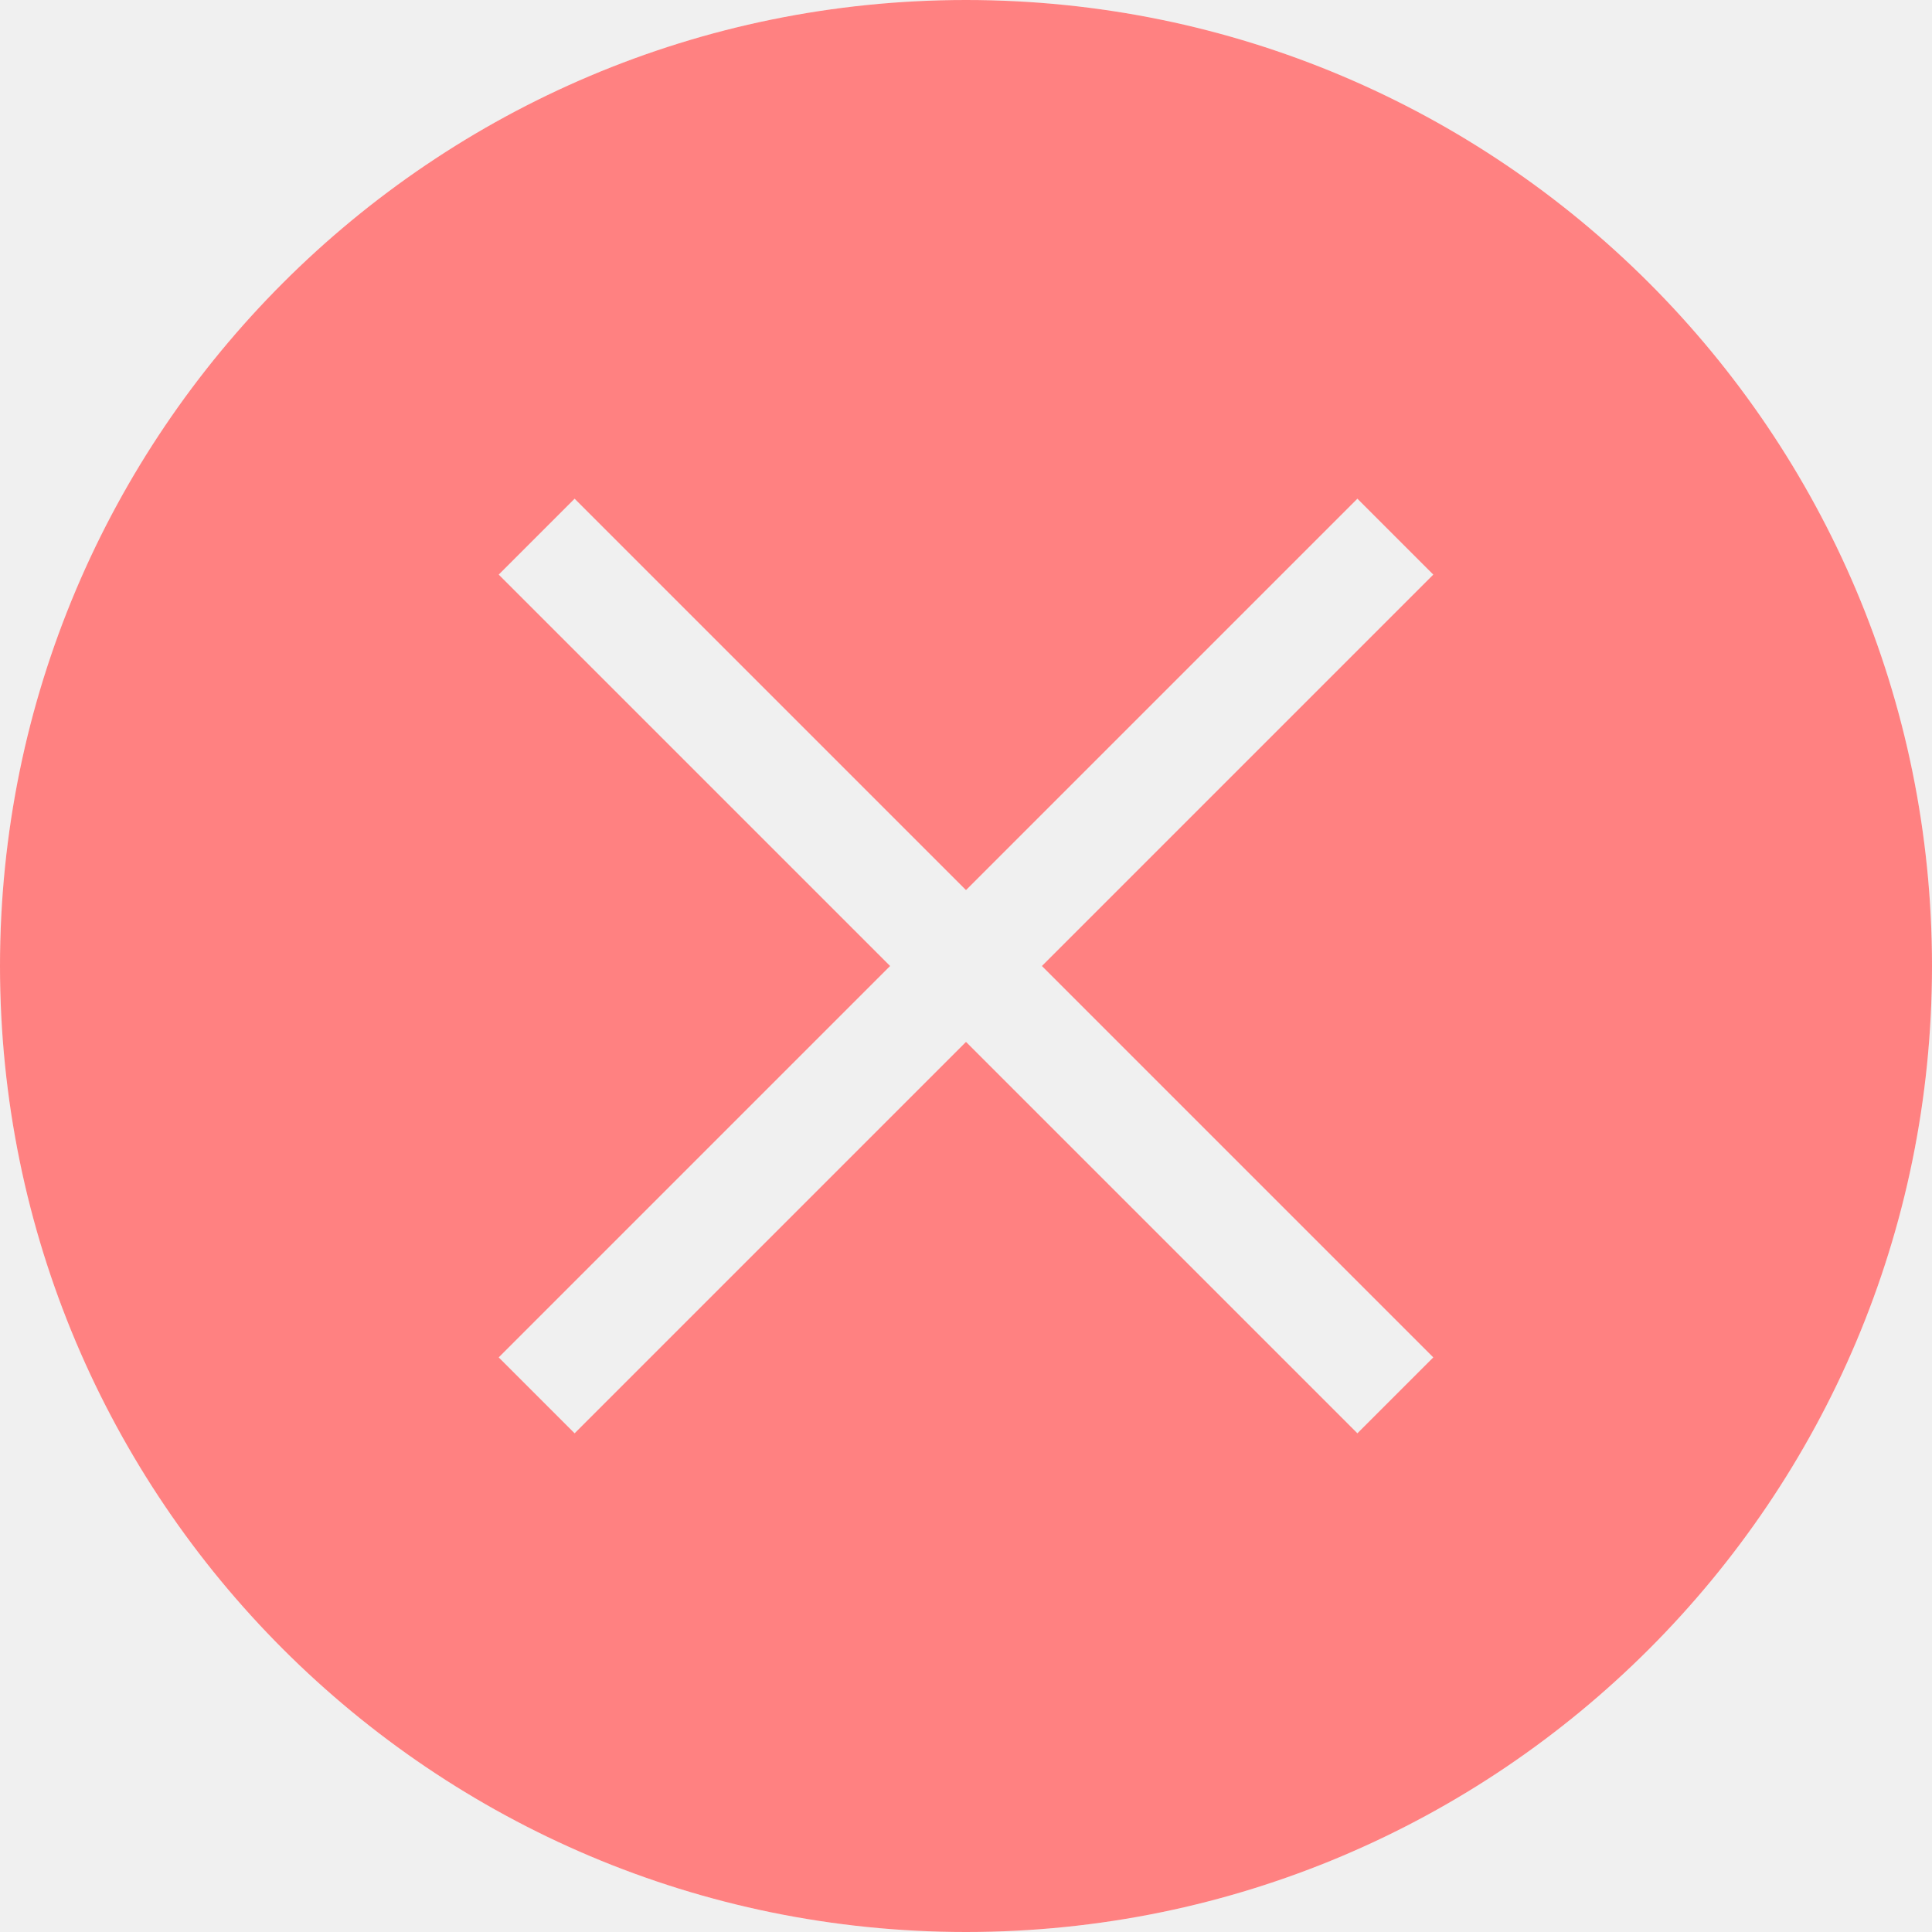
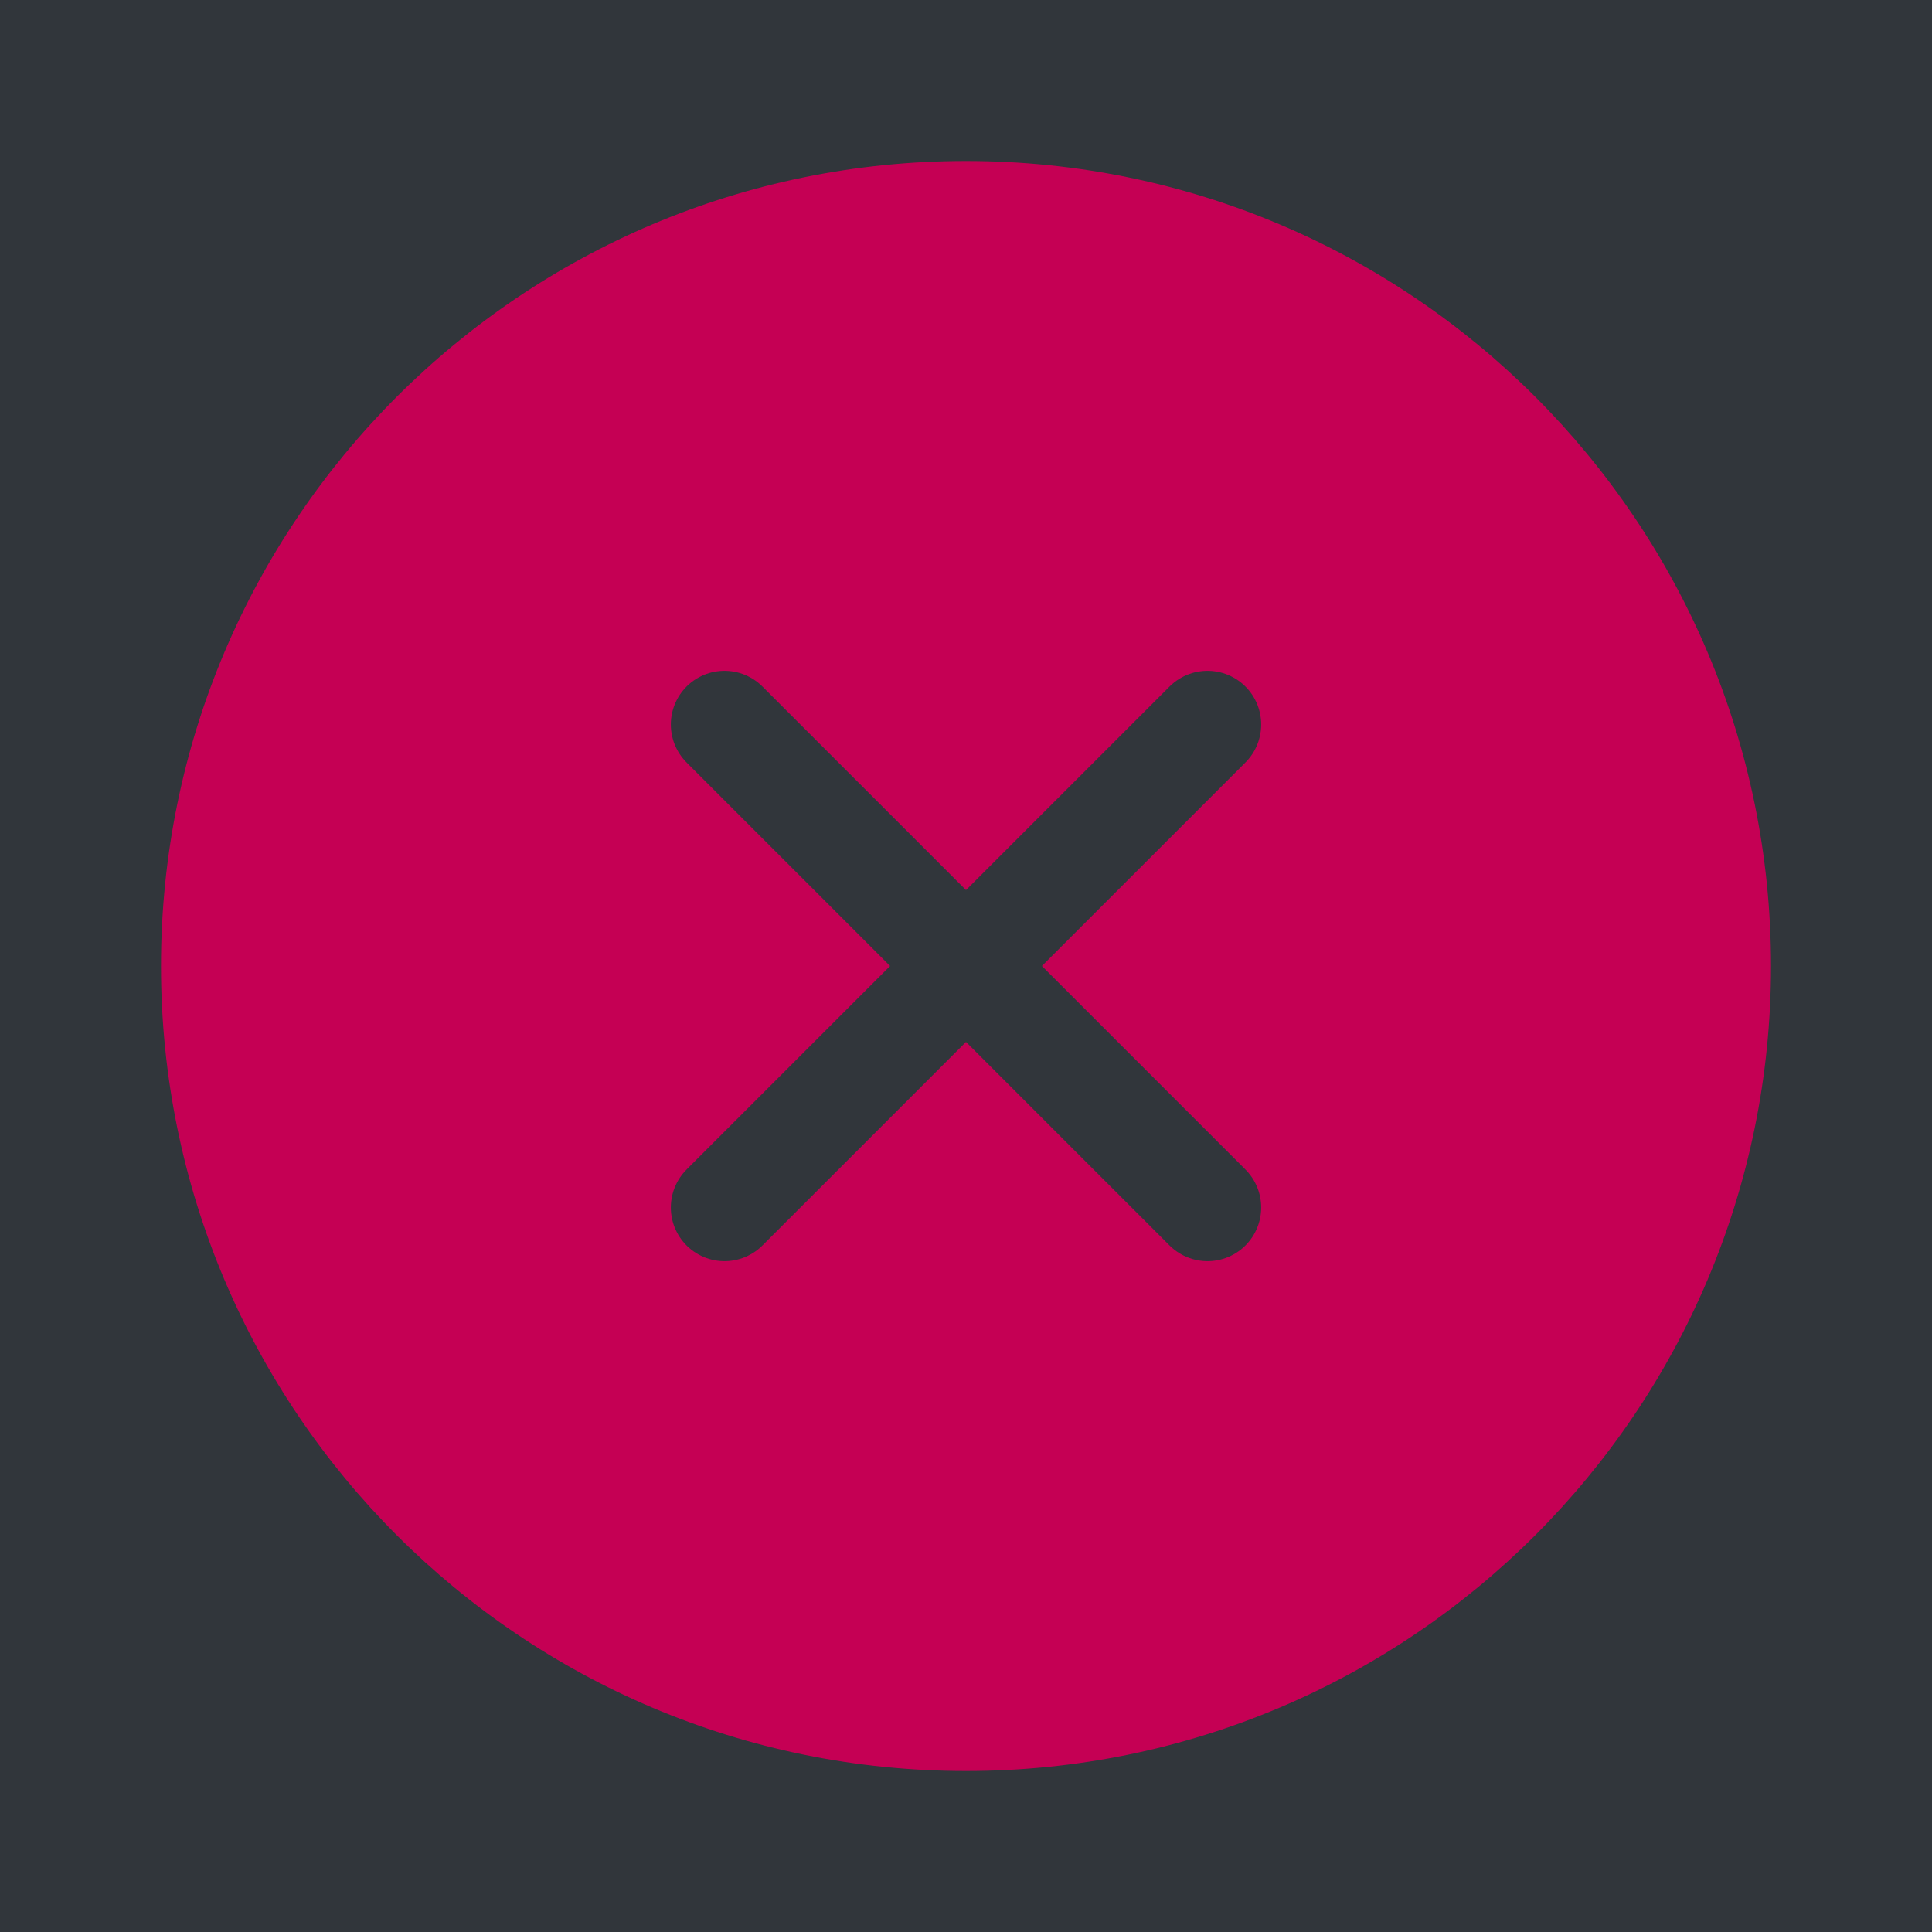
- <svg xmlns="http://www.w3.org/2000/svg" id="svg4" version="1.1" viewBox="0 0 36 36">
-   <path id="path905" class="color" d="M 18,0 A 18,18 0 0 0 0,18 18,18 0 0 0 18,36 18,18 0 0 0 36,18 18,18 0 0 0 18,0 Z m -7.293,9.293 7.293,7.293 7.293,-7.293 1.414,1.414 -7.293,7.293 7.293,7.293 -1.414,1.414 -7.293,-7.293 -7.293,7.293 -1.414,-1.414 7.293,-7.293 -7.293,-7.293 z" fill="#ffffff" stroke-width="2.25" />
-   <path id="path905-3" class="error" d="M 18,0 A 18,18 0 0 0 0,18 18,18 0 0 0 18,36 18,18 0 0 0 36,18 18,18 0 0 0 18,0 Z m -7.293,9.293 7.293,7.293 7.293,-7.293 1.414,1.414 -7.293,7.293 7.293,7.293 -1.414,1.414 -7.293,-7.293 -7.293,7.293 -1.414,-1.414 7.293,-7.293 -7.293,-7.293 z" fill="#ff0404" opacity="0.5" stroke-width="2.25" />
+ <svg xmlns="http://www.w3.org/2000/svg" viewBox="0 0 36 36">
+   <rect width="36" height="36" fill="#31363b" />
+   <circle cx="18" cy="18" r="15" fill="#c50054" />
+   <path d="M 13.5,13.5 L 22.5,22.5 M 22.5,13.5 L 13.5,22.5" stroke="#31363b" stroke-width="2" stroke-linecap="round" />
</svg>
